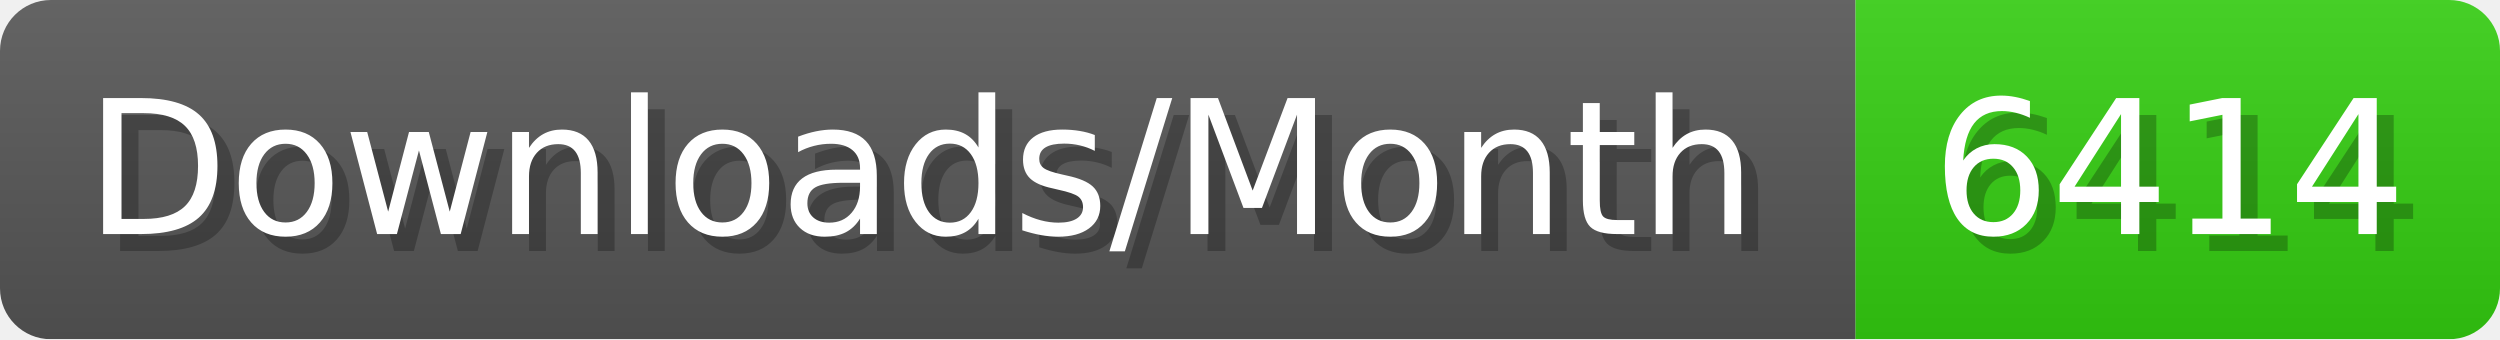
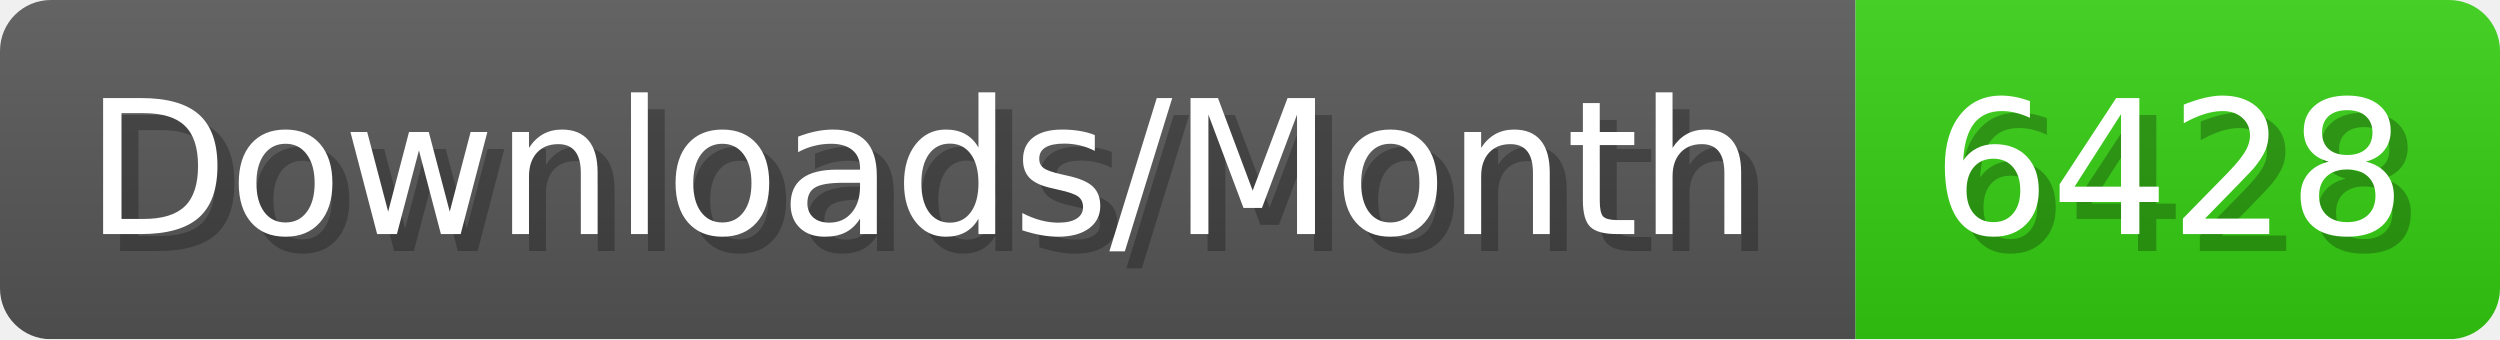
- <svg xmlns="http://www.w3.org/2000/svg" width="147.4" height="20" viewBox="0 0 1474 200" role="img" aria-label="Downloads/Month: 6414">
+ <svg xmlns="http://www.w3.org/2000/svg" width="147.4" height="20" viewBox="0 0 1474 200" role="img" aria-label="Downloads/Month: 6428">
  <linearGradient id="YlXUI" x2="0" y2="100%">
    <stop offset="0" stop-opacity=".1" stop-color="#EEE" />
    <stop offset="1" stop-opacity=".1" />
  </linearGradient>
  <mask id="JHhop">
    <rect width="1474" height="200" rx="30" fill="#FFF" />
  </mask>
  <g mask="url(#JHhop)">
    <rect width="1094" height="200" fill="#555" />
    <rect width="380" height="200" fill="#3C1" x="1094" />
    <rect width="1474" height="200" fill="url(#YlXUI)" />
  </g>
  <g aria-hidden="true" fill="#fff" text-anchor="start" font-family="Verdana,DejaVu Sans,sans-serif" font-size="110">
    <text x="60" y="148" textLength="994" fill="#000" opacity="0.25">Downloads/Month</text>
    <text x="50" y="138" textLength="994">Downloads/Month</text>
-     <text x="1149" y="148" textLength="280" fill="#000" opacity="0.25">6414</text>
-     <text x="1139" y="138" textLength="280">6414</text>
+     <text x="1149" y="148" textLength="280" fill="#000" opacity="0.25">6428</text>
+     <text x="1139" y="138" textLength="280">6428</text>
  </g>
</svg>
